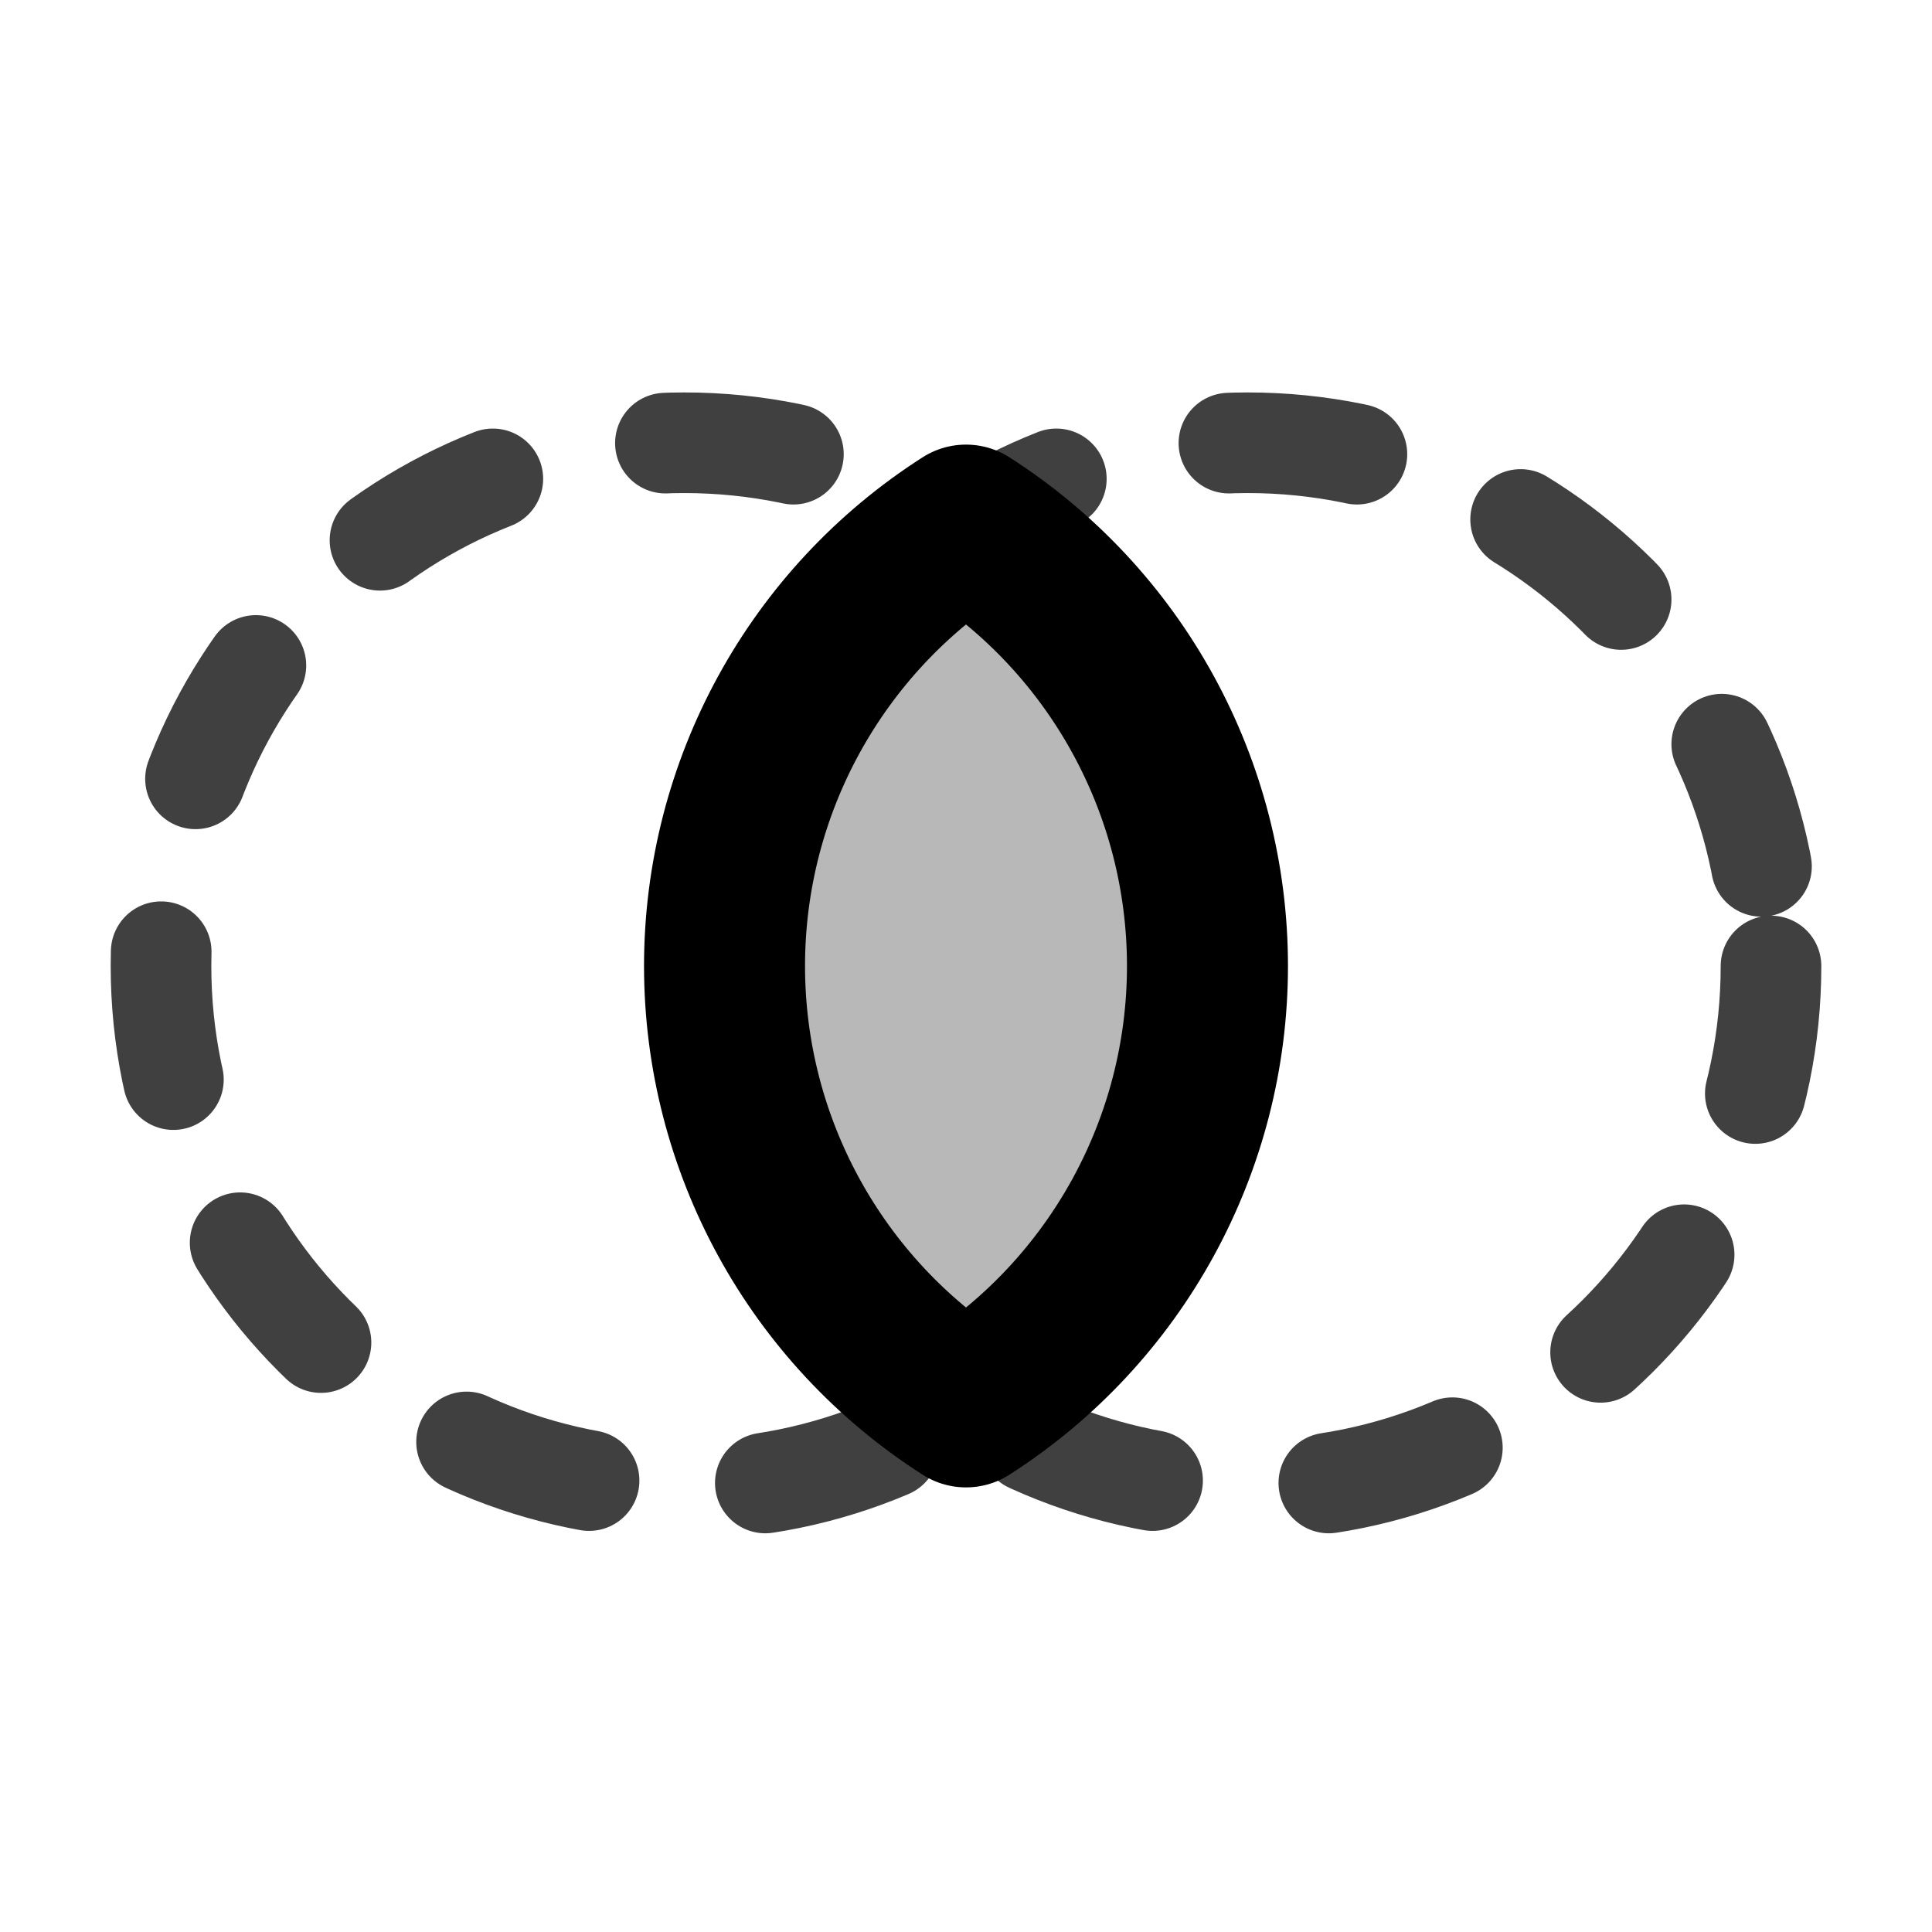
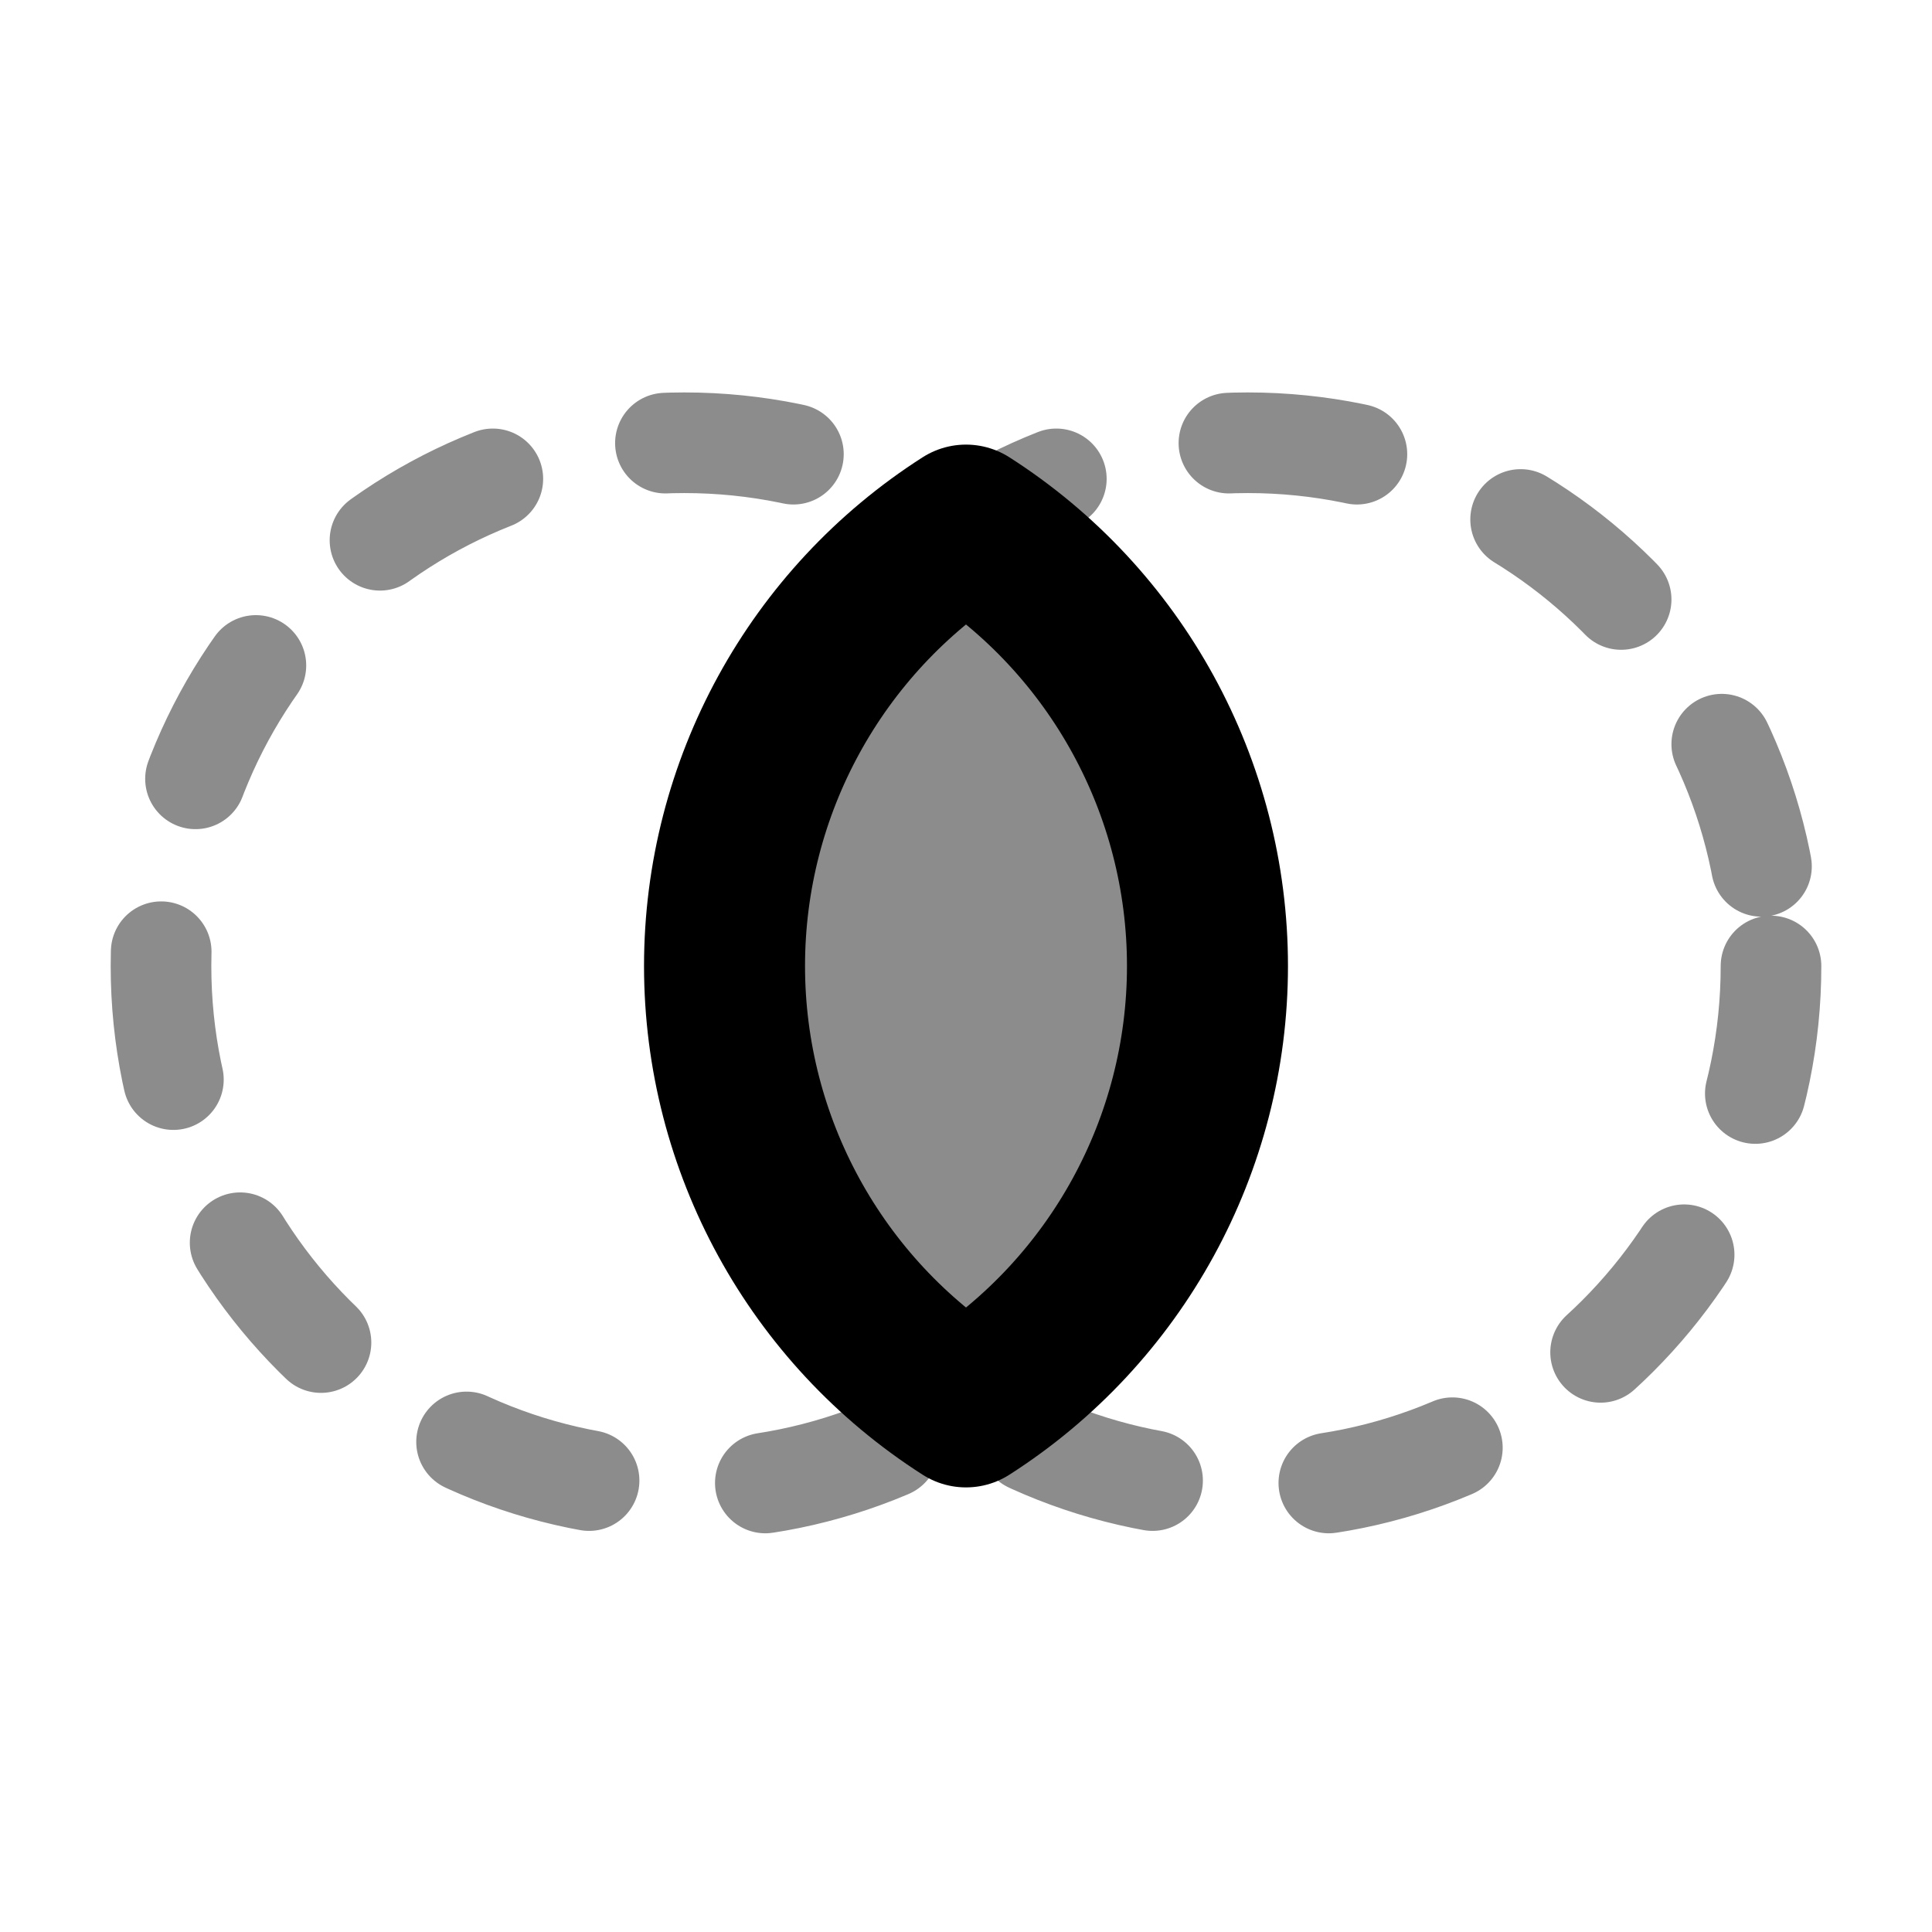
<svg xmlns="http://www.w3.org/2000/svg" width="24" height="24" viewBox="0 0 24 24" fill="none" stroke="currentColor" stroke-width="2" stroke-linecap="round" stroke-linejoin="round">
-   <g stroke-width="1.25" stroke-dasharray="1.6 2.2" opacity=".75">
+   <g stroke-width="1.25" stroke-dasharray="1.6 2.2" opacity=".45">
    <circle cx="8.5" cy="12" r="6.5" />
    <circle cx="15.5" cy="12" r="6.5" />
  </g>
-   <path d="M12 6.523a6.5 6.5 0 0 1 0 10.954 6.5 6.5 0 0 1 0-10.954Z" fill="currentColor" fill-opacity=".28" />
+   <path d="M12 6.523a6.5 6.5 0 0 1 0 10.954 6.5 6.5 0 0 1 0-10.954Z" fill="currentColor" fill-opacity="0.45" stroke="none" />
+   <path d="M12 6.523a6.5 6.5 0 0 1 0 10.954 6.5 6.5 0 0 1 0-10.954Z" />
</svg>
